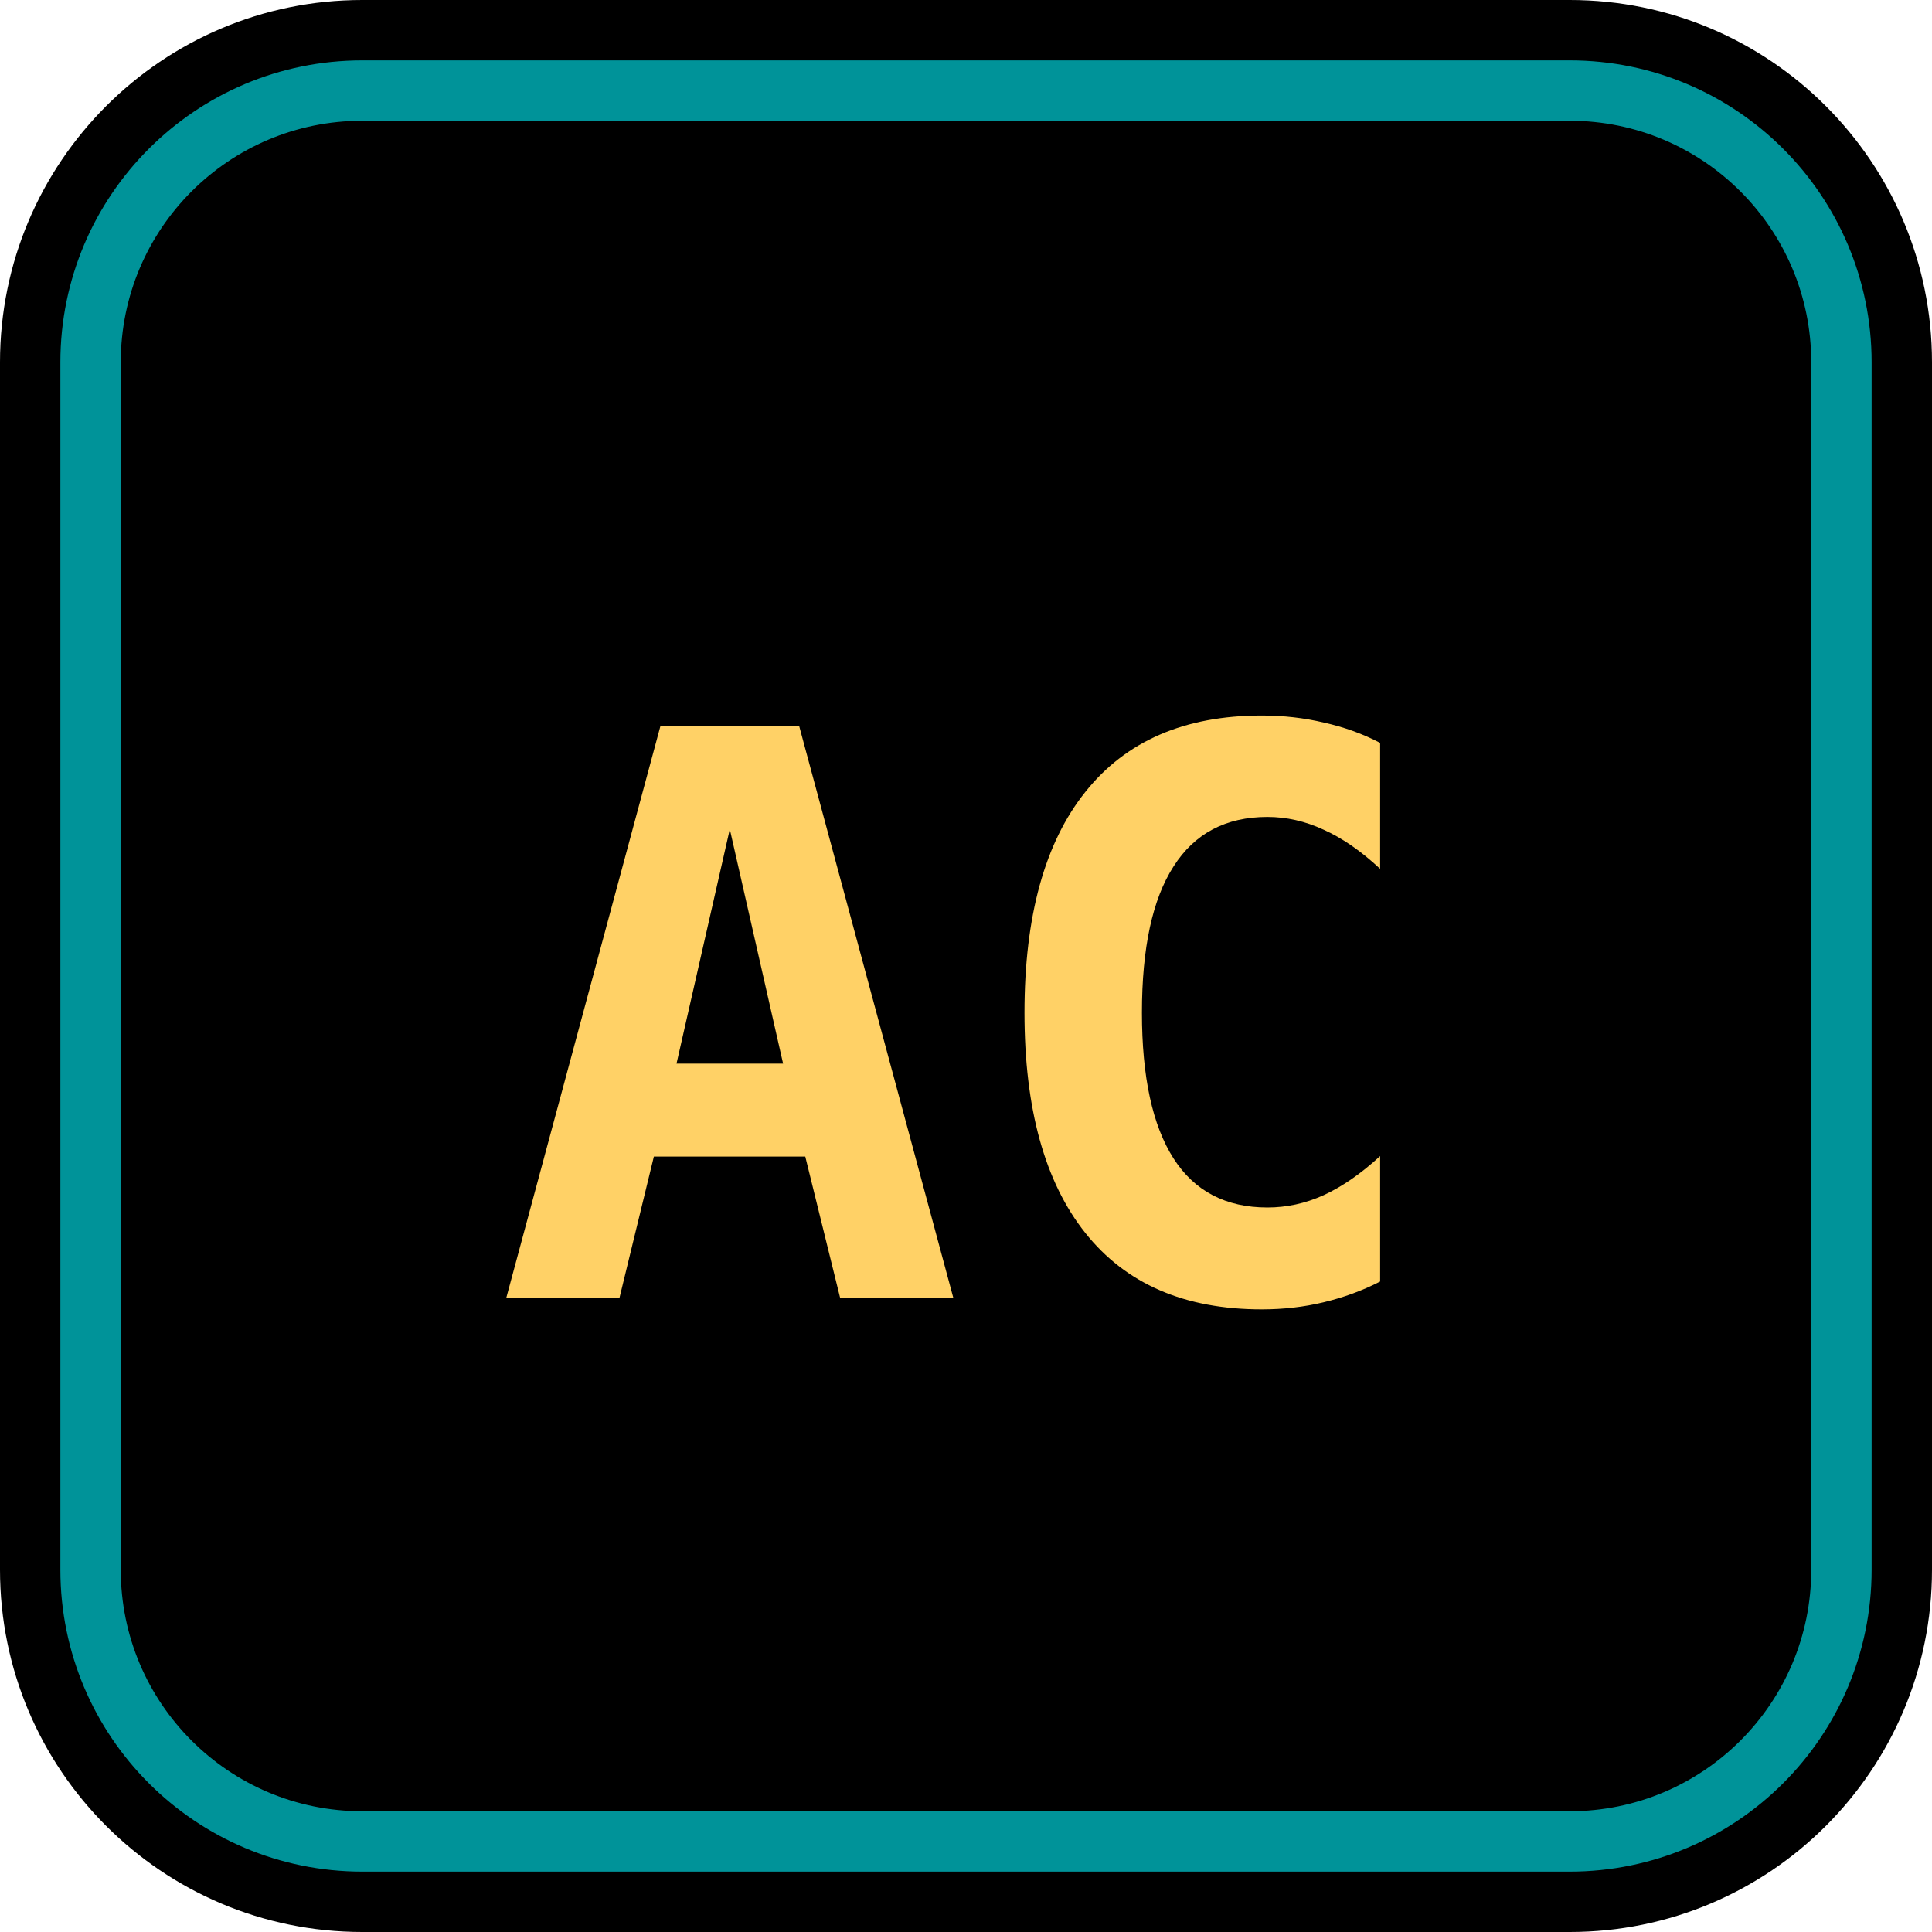
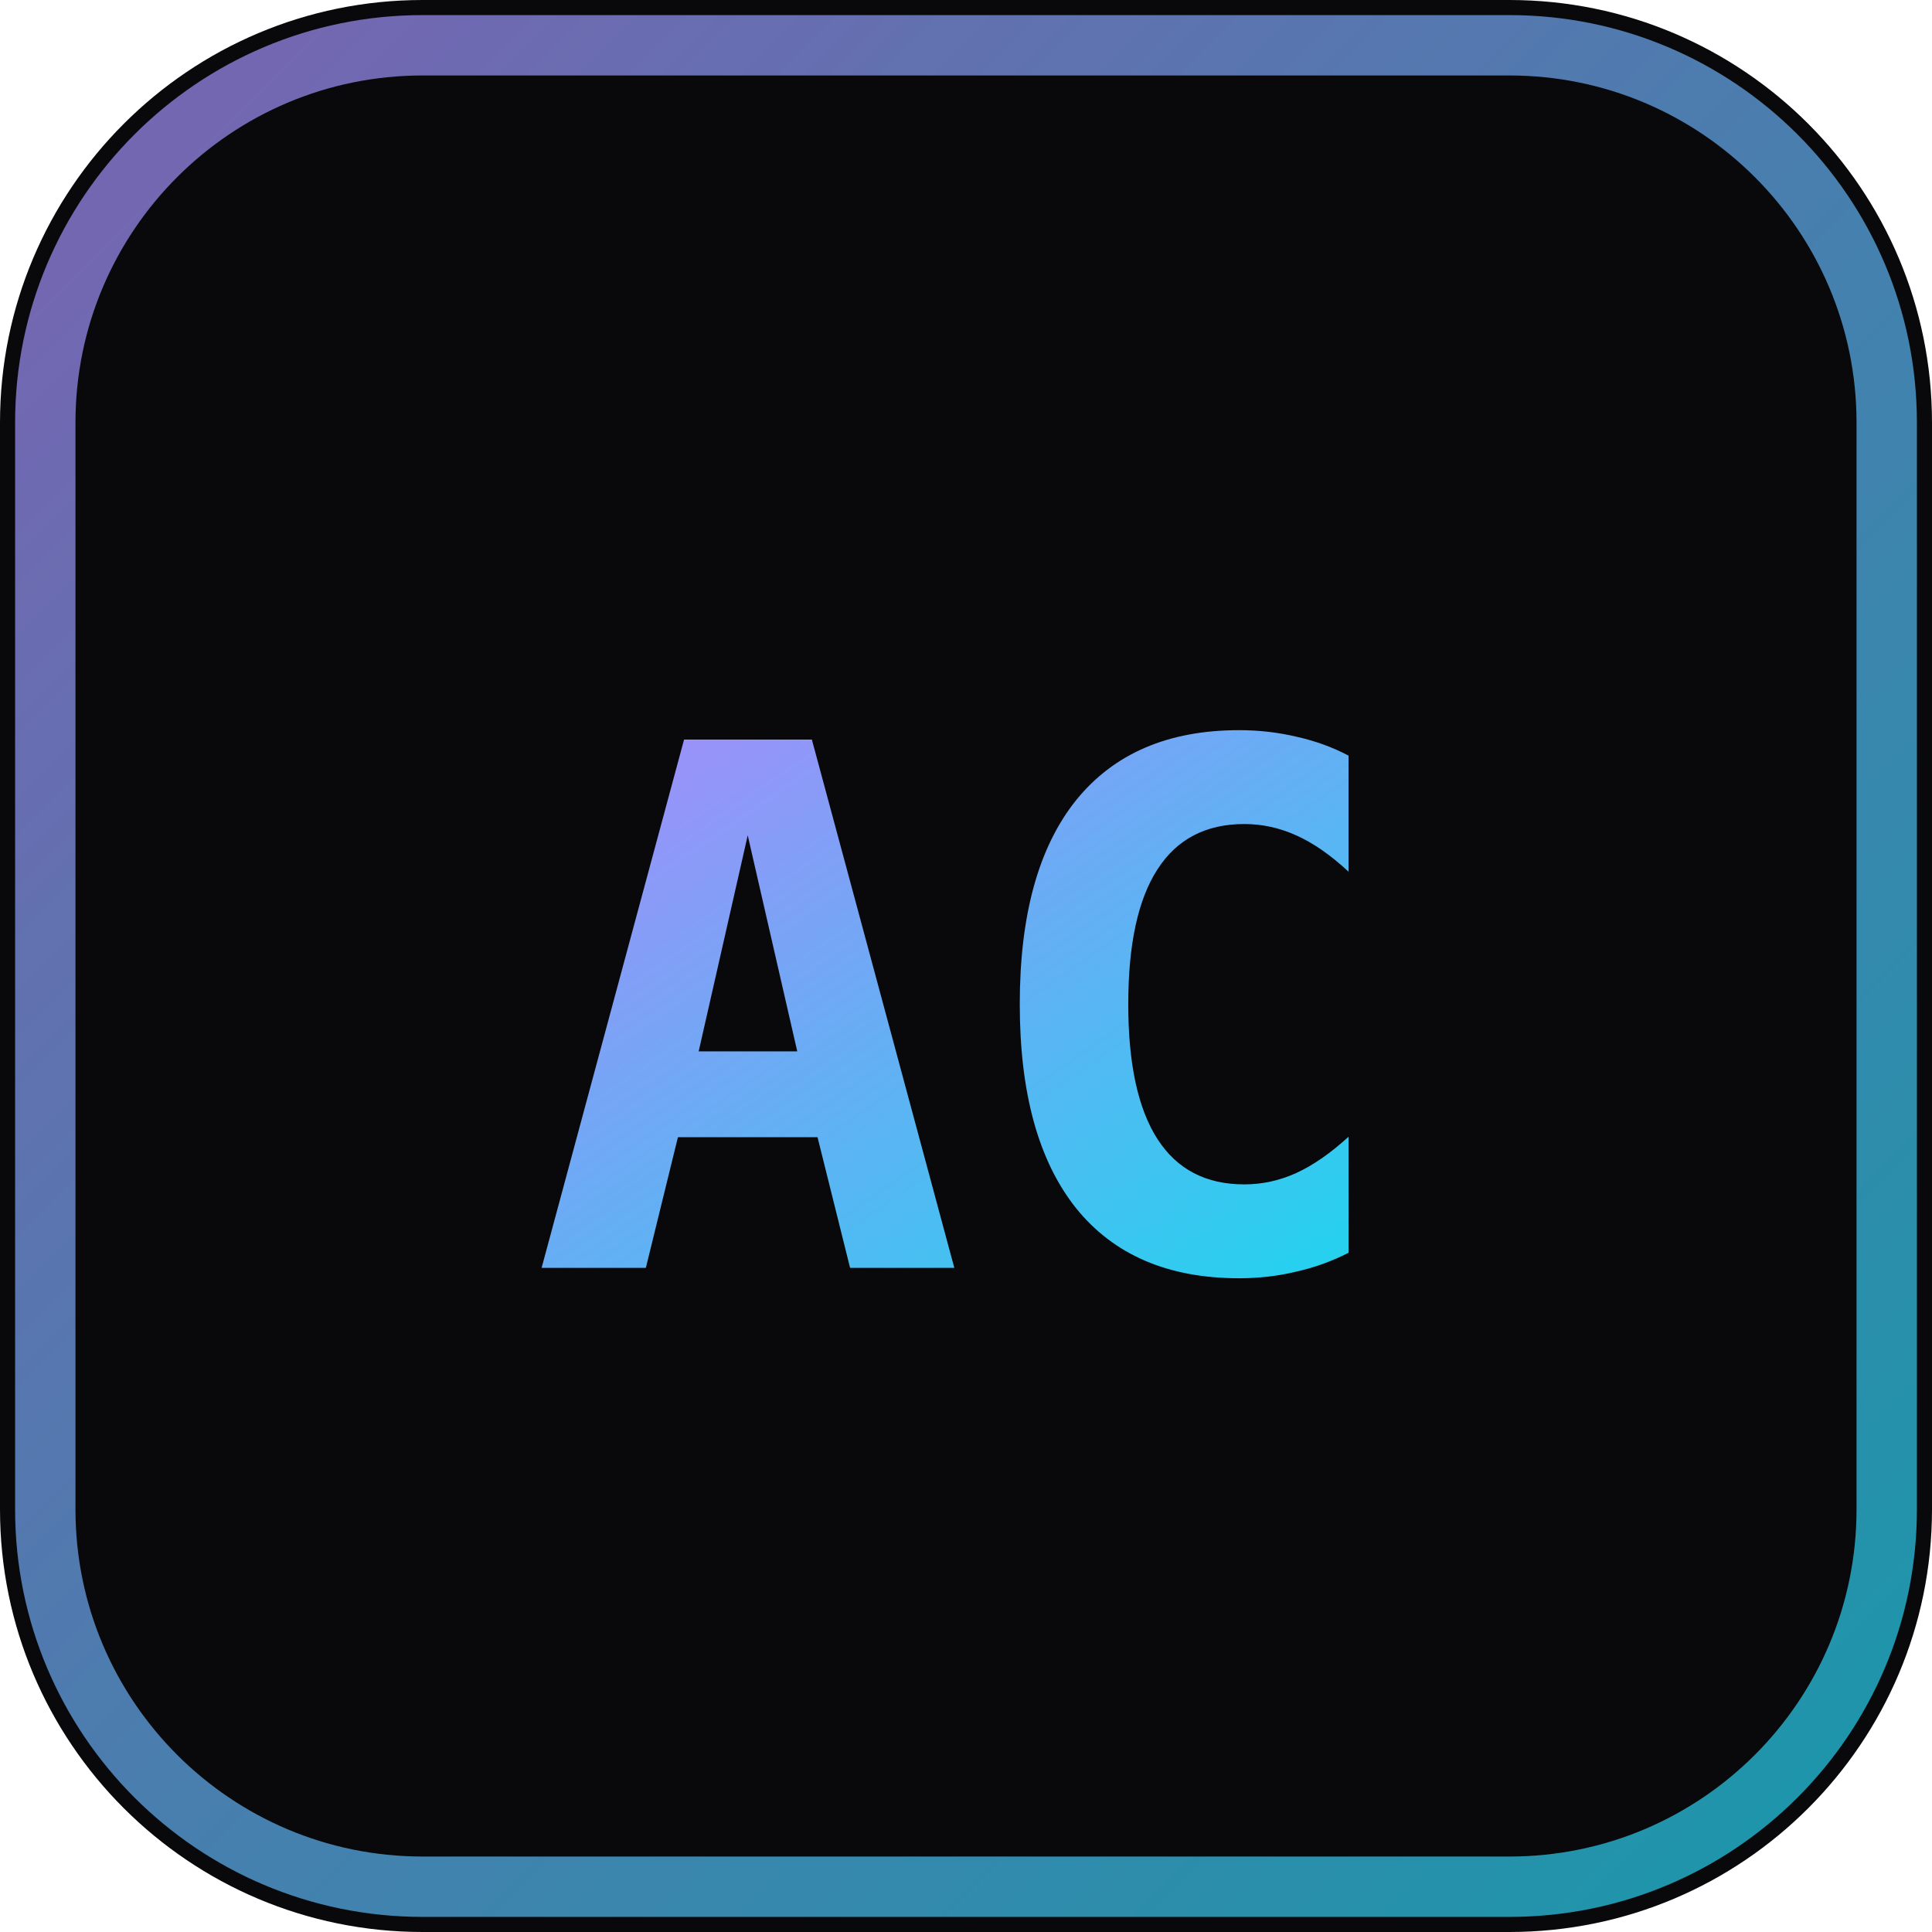
<svg xmlns="http://www.w3.org/2000/svg" viewBox="0 0 64 64">
-   <rect width="64" height="64" rx="12" fill="#000000" />
-   <rect x="3" y="3" width="58" height="58" rx="9" fill="none" stroke="#00f5ff" stroke-width="2" opacity="0.6" />
-   <text x="32" y="43" font-family="monospace" font-size="26" font-weight="bold" fill="#ffd166" text-anchor="middle">AC</text>
+   <defs>
+     <linearGradient id="g" x1="0" y1="0" x2="1" y2="1">
+       <stop offset="0" stop-color="#a78bfa" />
+       <stop offset="1" stop-color="#22d3ee" />
+     </linearGradient>
+   </defs>
+   <rect width="64" height="64" rx="14" fill="#09090b" />
+   <rect x="1.5" y="1.5" width="61" height="61" rx="12.5" fill="none" stroke="url(#g)" stroke-width="2" opacity="0.7" />
+   <text x="32" y="42" font-family="ui-monospace, Menlo, Consolas, monospace" font-size="24" font-weight="600" fill="url(#g)" text-anchor="middle">AC</text>
</svg>
